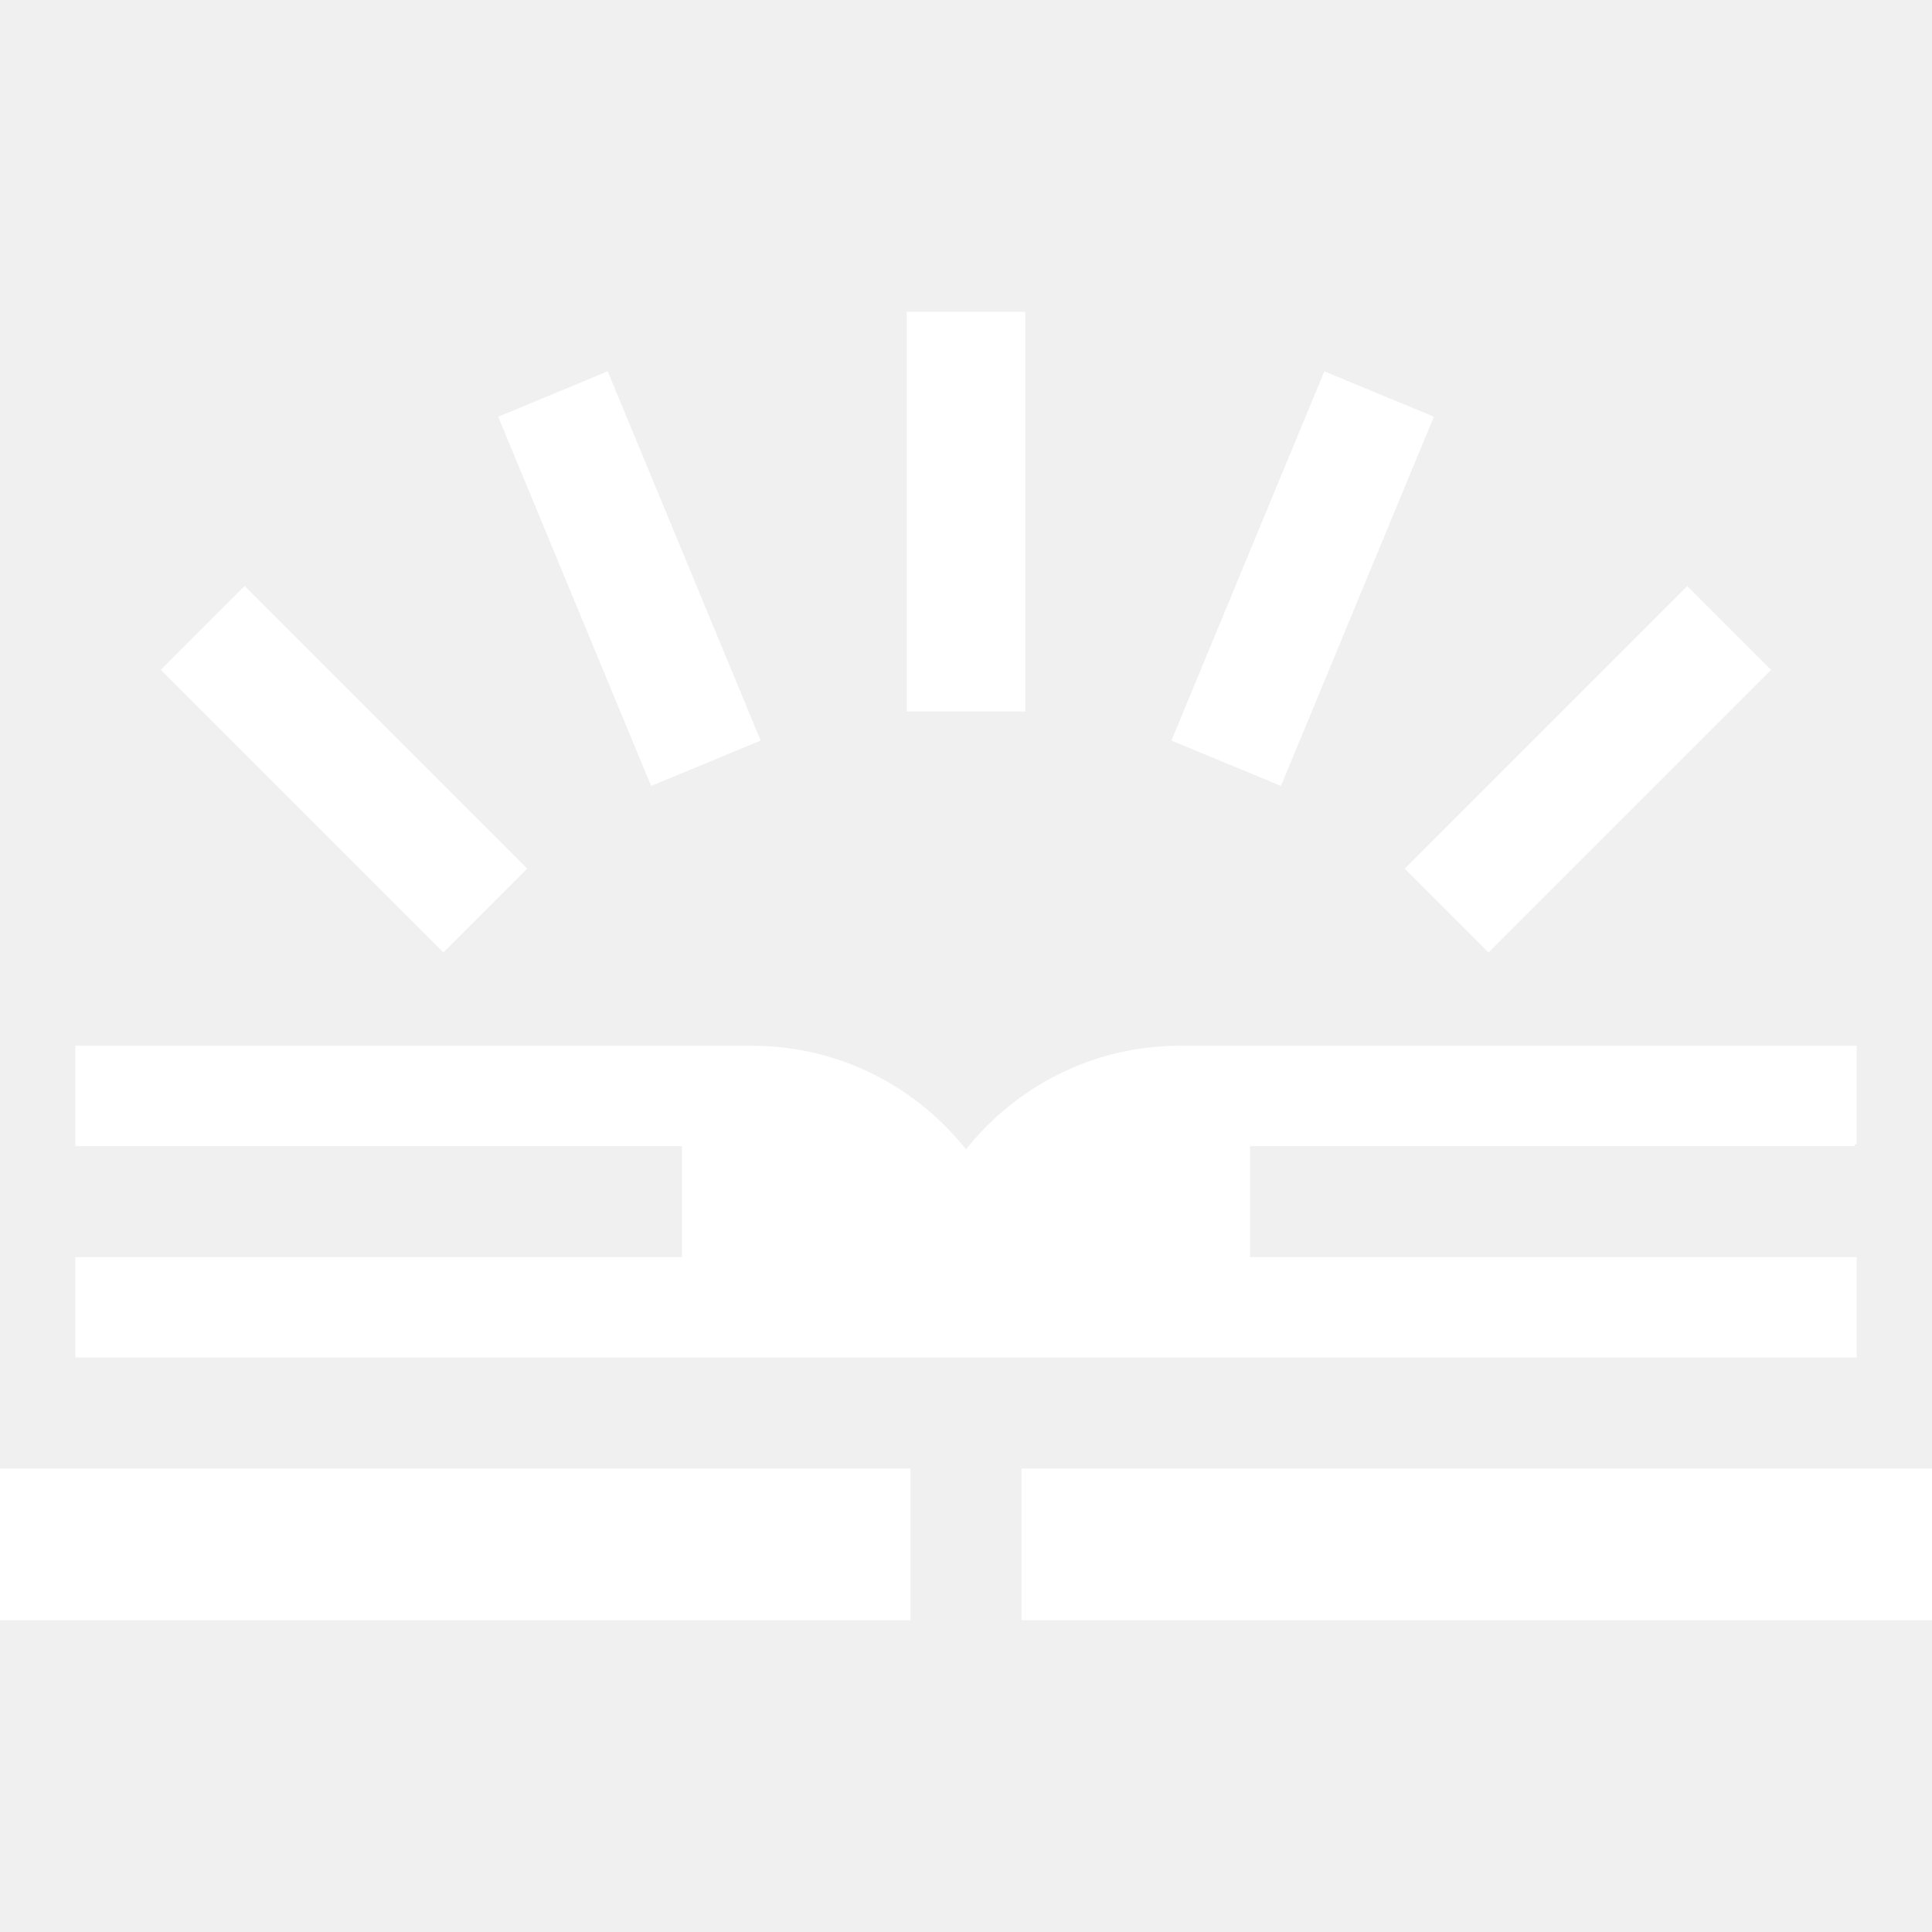
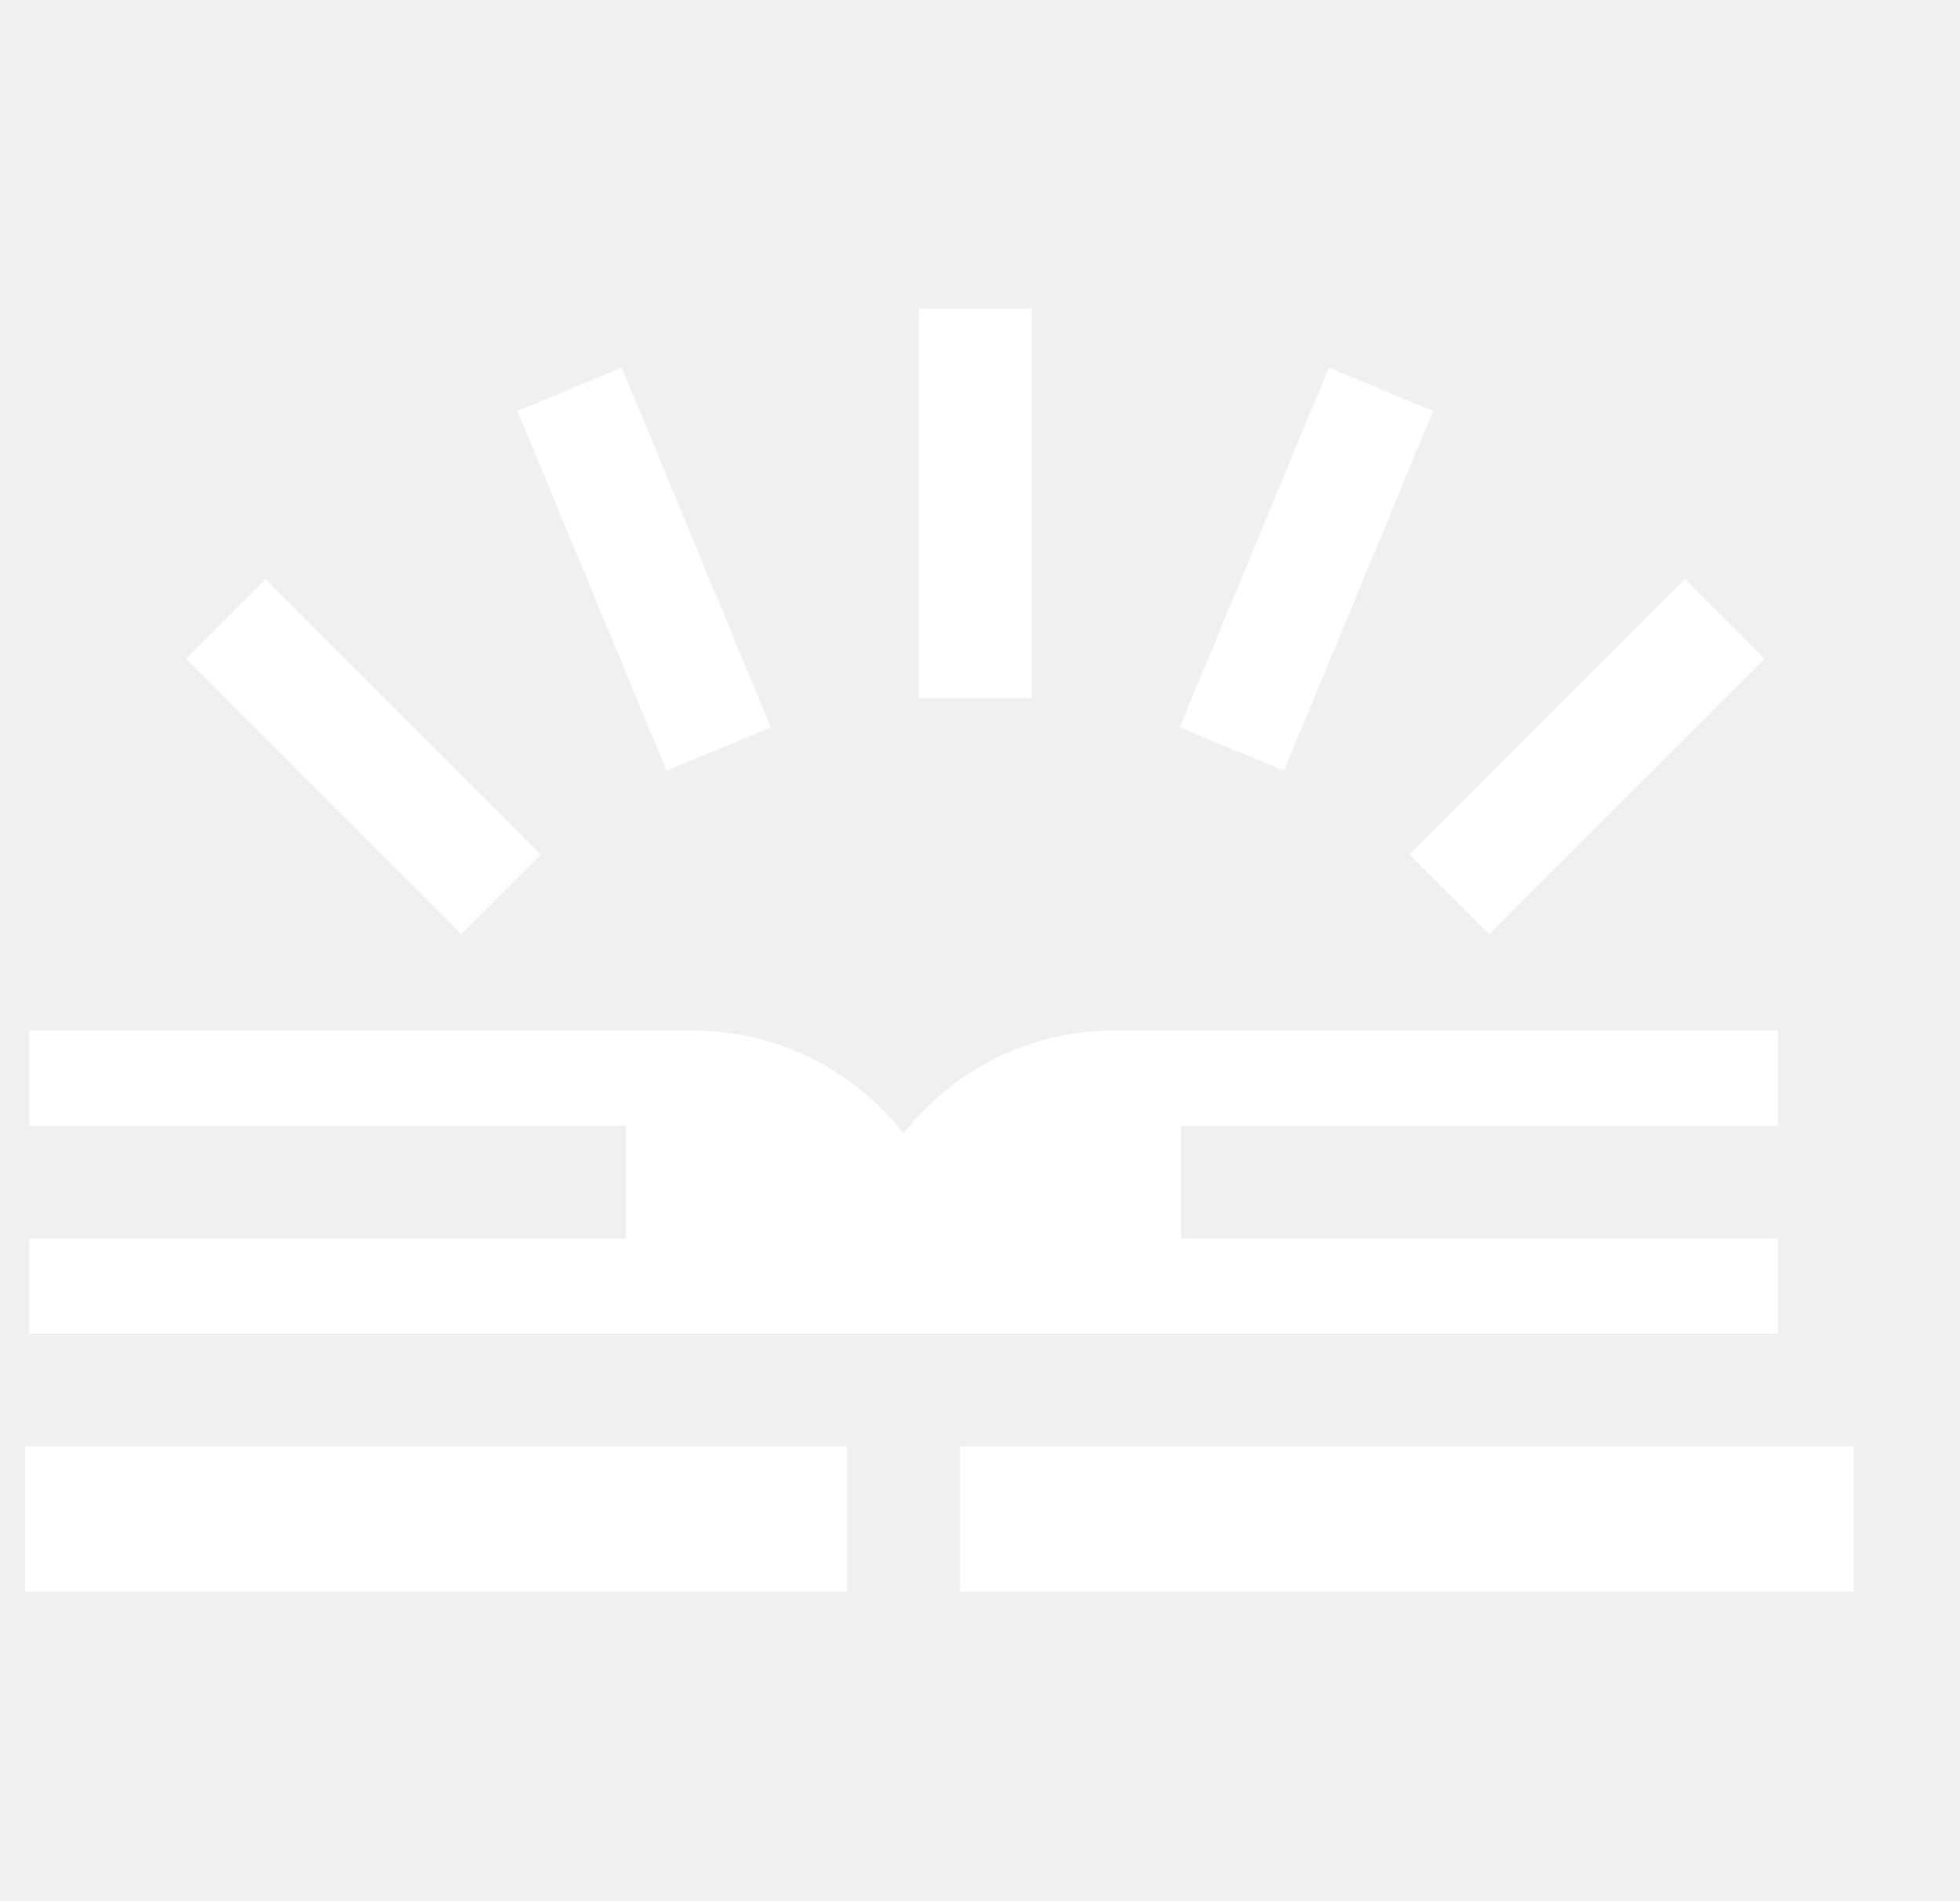
- <svg xmlns="http://www.w3.org/2000/svg" fill="#fff" version="1.1" id="Layer_1" viewBox="0 0 512 512" xml:space="preserve" width="800px" height="800px" stroke="#fff">
-   <g id="SVGRepo_bgCarrier" stroke-width="0" />
-   <g id="SVGRepo_tracerCarrier" stroke-linecap="round" stroke-linejoin="round" />
-   <g id="SVGRepo_iconCarrier">
-     <g>
-       <g>
-         <path d="M491.532,303.238v-25.601H312.695c-23.017,0-43.526,10.883-56.696,27.759c-13.17-16.875-33.679-27.759-56.696-27.759 H20.468v25.601h160.767v30.417H20.468v25.601h30.417h189.907h30.417h189.906h30.417v-25.601H330.766v-30.417H491.532z" />
-       </g>
-     </g>
-     <g>
-       <g>
-         <polygon points="30.417,389.674 20.468,389.674 0,389.674 0,428.864 240.791,428.864 240.791,398.447 240.791,389.674 " />
-       </g>
-     </g>
-     <g>
-       <g>
-         <polygon points="491.532,389.674 481.583,389.674 271.208,389.674 271.208,398.447 271.208,428.864 512,428.864 512,389.674 " />
-       </g>
-     </g>
-     <g>
-       <g>
-         <rect x="240.793" y="83.136" width="30.417" height="104.909" />
-       </g>
-     </g>
-     <g>
-       <g>
-         <rect x="75.969" y="151.403" transform="matrix(0.7071 -0.7071 0.7071 0.7071 -117.4438 124.1806)" width="30.417" height="104.908" />
-       </g>
-     </g>
-     <g>
-       <g>
-         <rect x="292.752" y="138.139" transform="matrix(0.3827 -0.9239 0.9239 0.3827 71.4256 413.5925)" width="104.912" height="30.418" />
-       </g>
-     </g>
-     <g>
-       <g>
-         <rect x="151.587" y="100.889" transform="matrix(0.9239 -0.3827 0.3827 0.9239 -45.9866 75.5046)" width="30.418" height="104.912" />
-       </g>
-     </g>
-     <g>
-       <g>
-         <rect x="368.374" y="188.656" transform="matrix(0.7071 -0.7071 0.7071 0.7071 -20.8966 357.2806)" width="104.908" height="30.417" />
-       </g>
-     </g>
+ <svg xmlns="http://www.w3.org/2000/svg" width="33" height="32" viewBox="0 0 33 32" fill="none">
+   <g clip-path="url(#clip0_901_1496)">
+     <path d="M29.934 18.953V17.352H18.756C17.318 17.352 16.036 18.033 15.213 19.087C14.39 18.033 13.108 17.352 11.669 17.352H0.492V18.953H10.54V20.854H0.492V22.454H2.393H14.262H16.163H28.033H29.934V20.854H19.886V18.953H29.934Z" fill="white" />
+     <path d="M1.113 24.355H0.492H-0.788V26.804H14.262V24.903V24.355H1.113Z" fill="white" />
+     <path d="M29.934 24.355H29.312H16.164V24.903V26.804H31.213V24.355H29.934Z" fill="white" />
+     <path d="M17.371 5.196H15.47V11.753H17.371V5.196Z" fill="white" />
+     <path d="M4.473 9.751L3.129 11.095L7.765 15.731L9.109 14.387L4.473 9.751Z" fill="white" />
+     <path d="M22.372 6.191L19.863 12.249L21.619 12.977L24.129 6.919L22.372 6.191Z" fill="white" />
+     <path d="M10.469 6.191L8.712 6.919L11.222 12.977L12.978 12.249L10.469 6.191Z" fill="white" />
+     <path d="M28.368 9.752L23.732 14.388L25.076 15.732L29.712 11.096L28.368 9.752Z" fill="white" />
  </g>
+   <defs>
+     <clipPath id="clip0_901_1496">
+       <rect width="32" height="32" fill="white" transform="translate(0.42041)" />
+     </clipPath>
+   </defs>
</svg>
